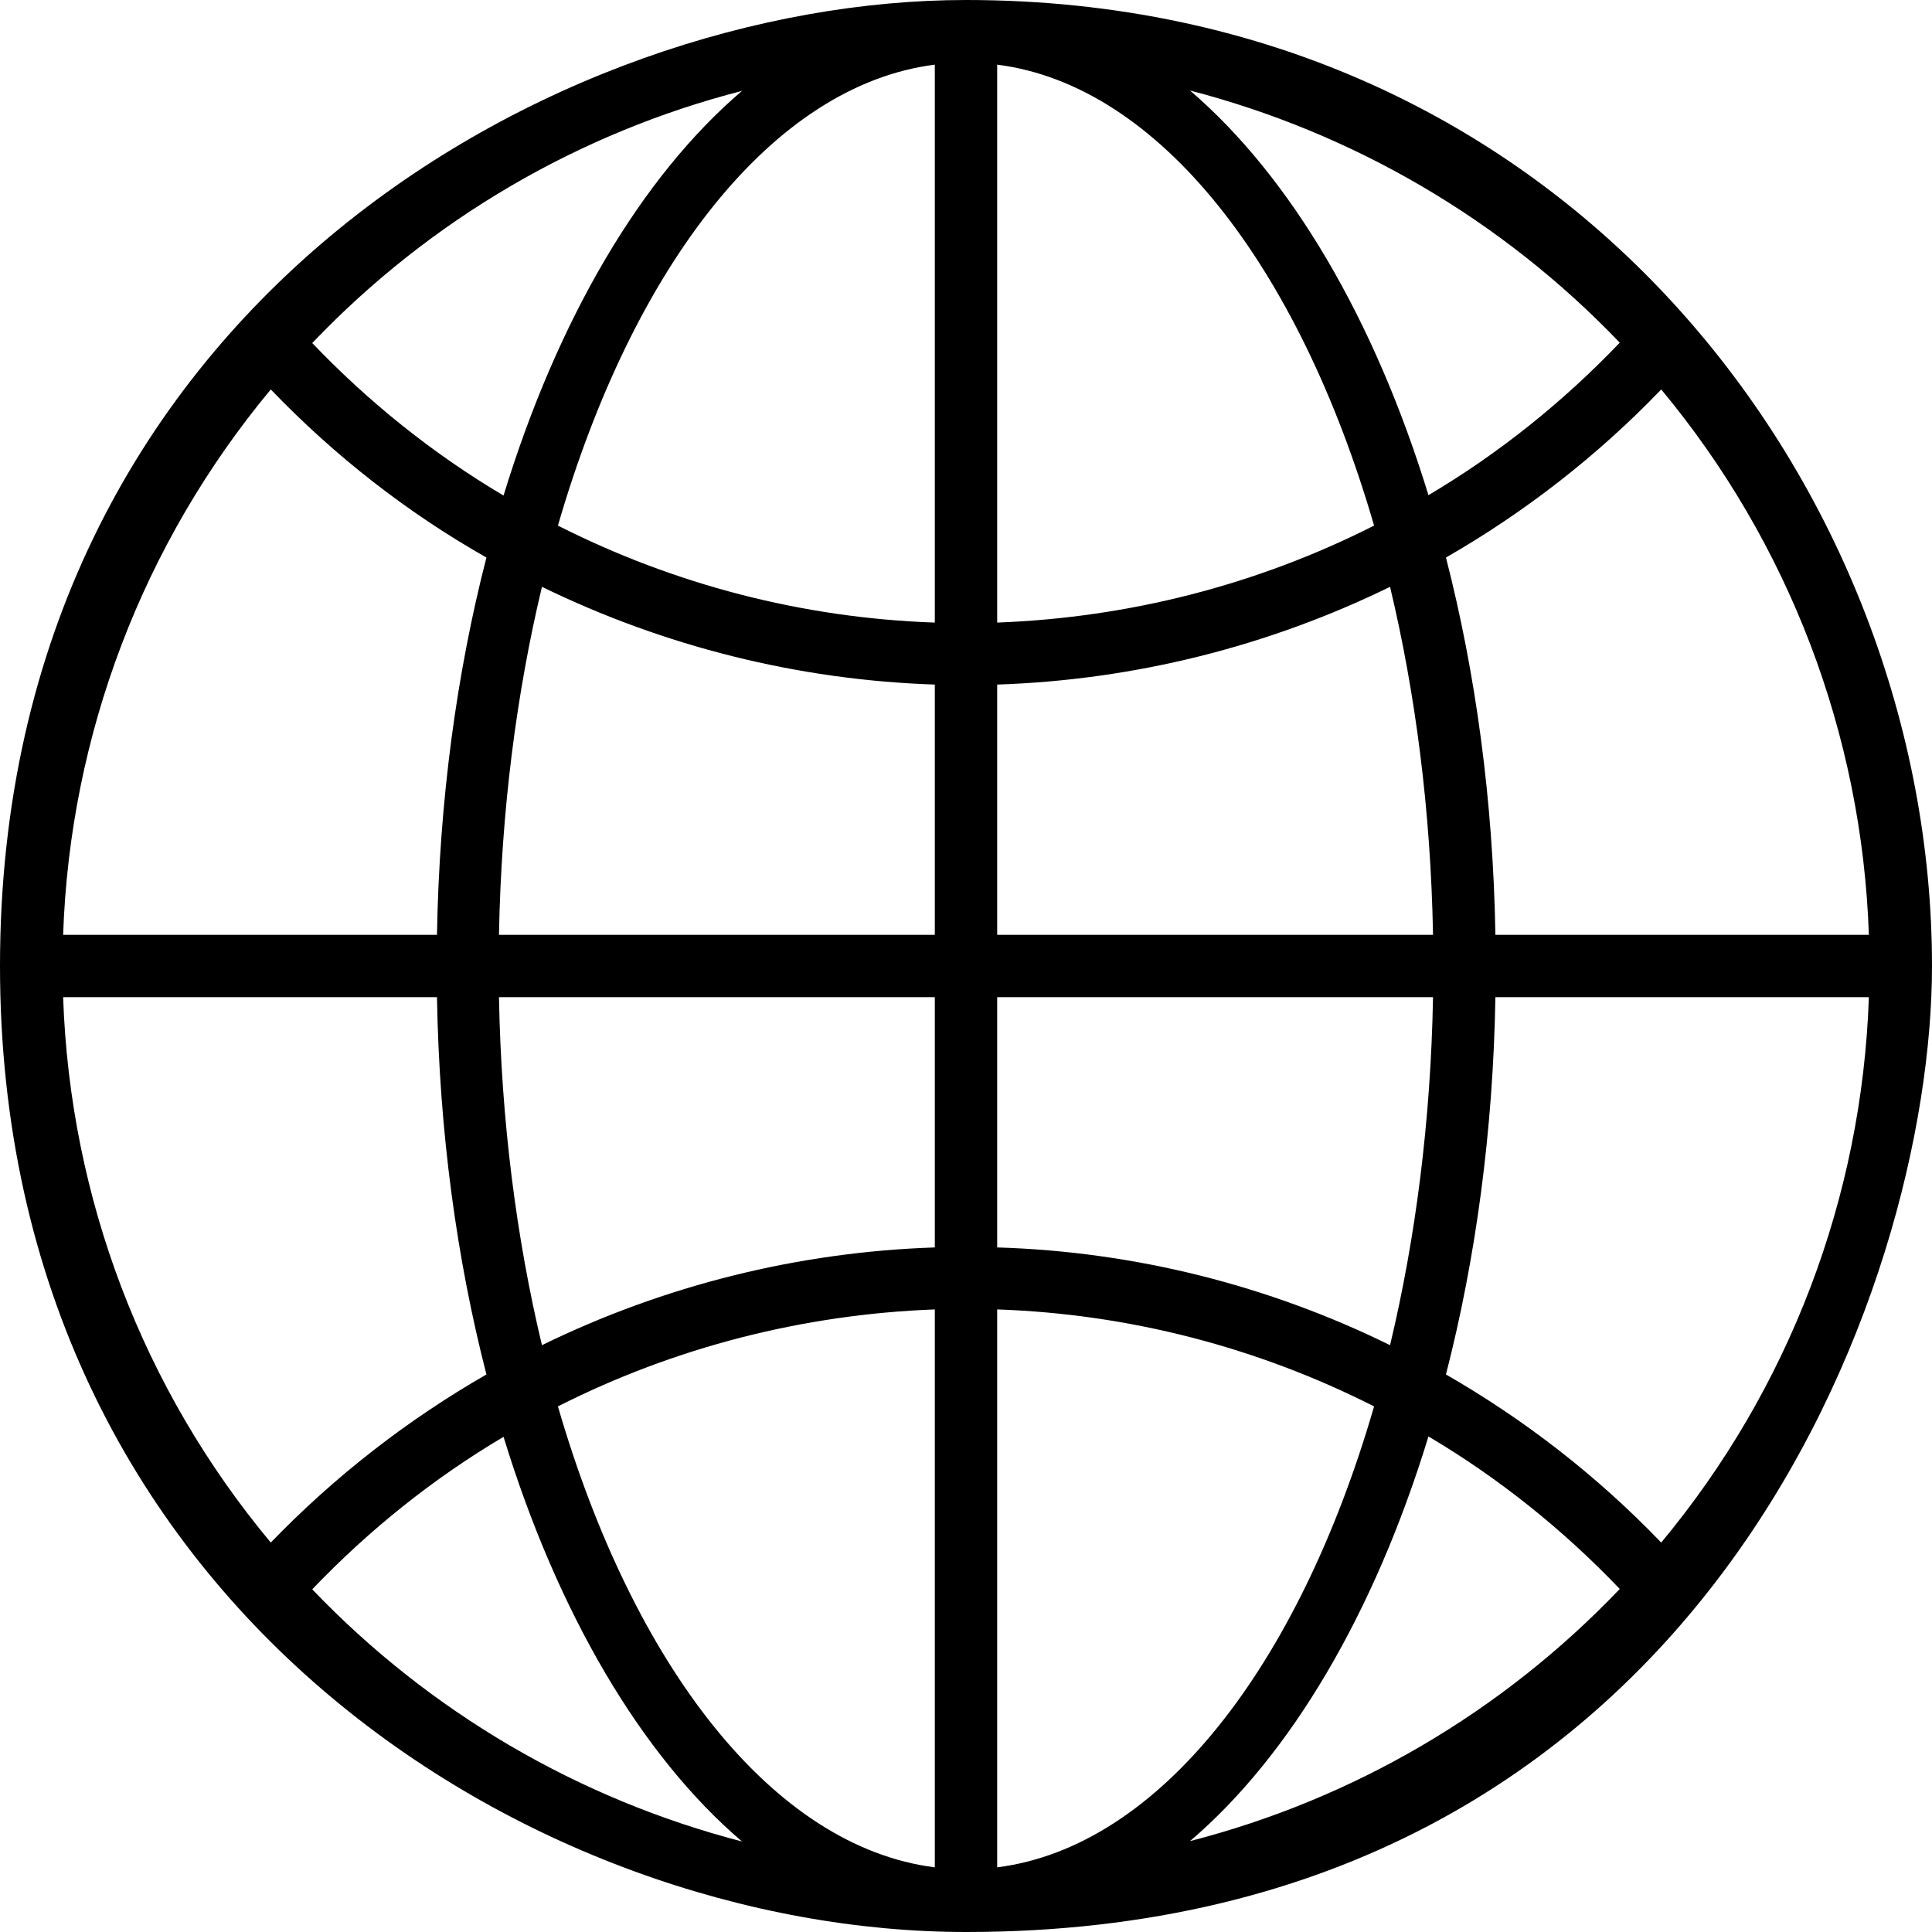
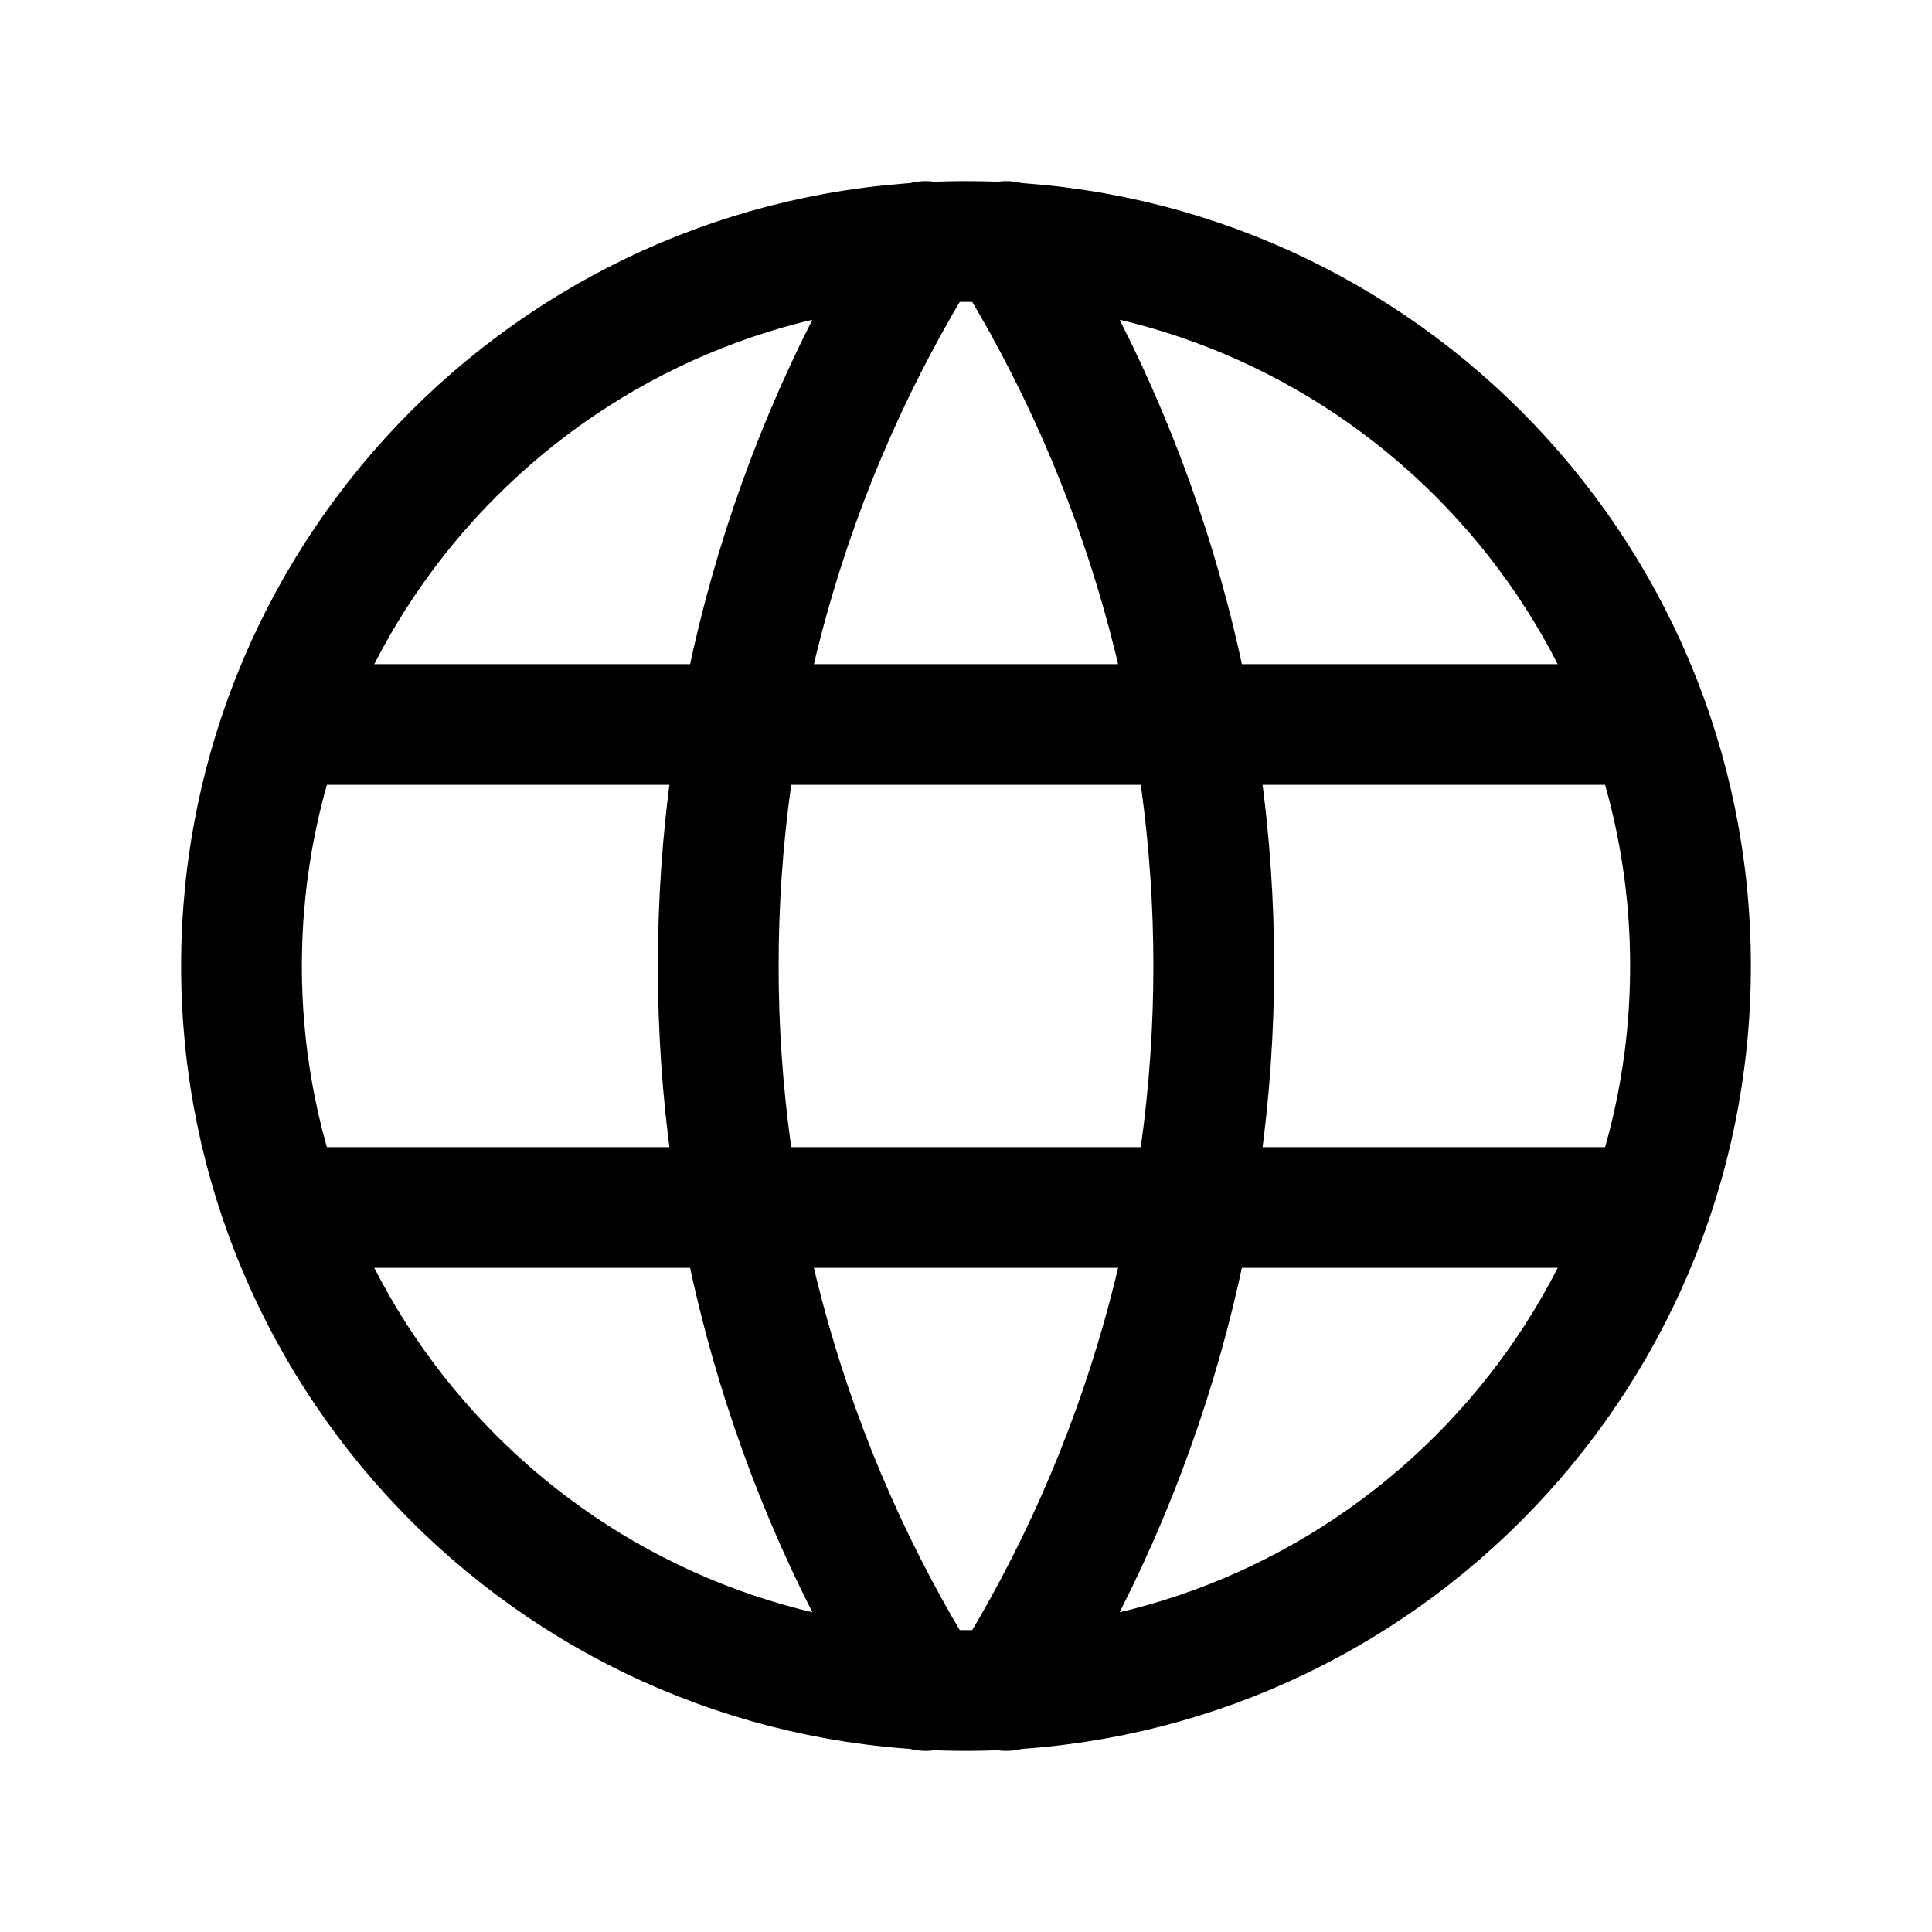
- <svg xmlns="http://www.w3.org/2000/svg" version="1.1" id="Capa_1" x="0px" y="0px" viewBox="0 0 508 508" style="enable-background:new 0 0 508 508;" xml:space="preserve">
-   <g>
-     <g>
-       <path d="M254,0C146.7,0,0,81.1,0,254c0,168.5,141.1,254,254,254c193.7,0,254-169.7,254-254C508,129.6,412.8,0,254,0z M195.1,23.9    c-26.5,22.6-48.5,60-62.7,106.4c-18.4-10.9-35.3-24.4-50.3-40.1C113.1,57.7,152.3,34.9,195.1,23.9z M71.2,102.4    c16.8,17.5,35.9,32.4,56.7,44.2c-7.8,30.3-12.4,63.9-13,99.2H16.6C18.4,193.1,37.6,142.8,71.2,102.4z M71.2,405.6    c-33.7-40.4-52.8-90.7-54.6-143.4h98.3c0.6,35.4,5.2,68.9,13,99.2C107.2,373.3,88.1,388.1,71.2,405.6z M82.1,417.9    c15-15.7,31.9-29.2,50.3-40.1c14.2,46.3,36.2,83.8,62.7,106.4C152.3,473.1,113.1,450.3,82.1,417.9z M245.8,491    c-42.6-5.4-79.3-53-99.1-121.2c30.6-15.5,64.4-24.2,99.1-25.5V491z M245.8,328c-36.2,1.2-71.4,10.1-103.3,25.7    c-6.7-28-10.7-58.9-11.3-91.5h114.6V328z M245.8,245.8H131.2c0.6-32.6,4.6-63.5,11.3-91.5c32,15.6,67.2,24.5,103.3,25.7V245.8z     M245.8,163.7c-34.8-1.2-68.5-10-99.1-25.5C166.5,69.9,203.2,22.4,245.8,17V163.7z M436.8,102.4c33.6,40.4,52.8,90.7,54.6,143.4    h-98.2c-0.6-35.4-5.2-68.9-13-99.2C400.9,134.7,420,119.9,436.8,102.4z M425.9,90.1c-15,15.7-31.9,29.2-50.3,40.1    c-14.2-46.3-36.2-83.7-62.7-106.4C355.7,34.9,394.9,57.7,425.9,90.1z M262.2,17c42.6,5.4,79.3,53,99.1,121.2    c-30.6,15.5-64.3,24.2-99.1,25.5V17z M262.2,180c36.2-1.2,71.4-10.1,103.3-25.7c6.7,28,10.7,58.9,11.3,91.5H262.2V180z     M262.2,262.2h114.6c-0.6,32.6-4.6,63.5-11.3,91.5c-31.9-15.7-67.1-24.6-103.3-25.7V262.2z M262.2,491V344.3    c34.8,1.2,68.5,10,99.1,25.5C341.5,438.1,304.8,485.6,262.2,491z M312.9,484.1c26.5-22.6,48.5-60,62.7-106.4    c18.4,10.9,35.3,24.4,50.3,40.1C394.9,450.3,355.7,473.1,312.9,484.1z M436.8,405.6c-16.8-17.5-35.9-32.3-56.6-44.2    c7.8-30.3,12.4-63.9,13-99.2h98.2C489.6,314.9,470.4,365.2,436.8,405.6z" />
-     </g>
-   </g>
+ <svg xmlns="http://www.w3.org/2000/svg" class="icon icon-tabler icon-tabler-world" width="44" height="44" viewBox="0 0 24 24" stroke-width="1.5" stroke="#000000" fill="none" stroke-linecap="round" stroke-linejoin="round">
+   <path stroke="none" d="M0 0h24v24H0z" fill="none" />
+   <circle cx="12" cy="12" r="9" />
+   <line x1="3.6" y1="9" x2="20.4" y2="9" />
+   <line x1="3.6" y1="15" x2="20.4" y2="15" />
+   <path d="M11.5 3a17 17 0 0 0 0 18" />
+   <path d="M12.5 3a17 17 0 0 1 0 18" />
</svg>
